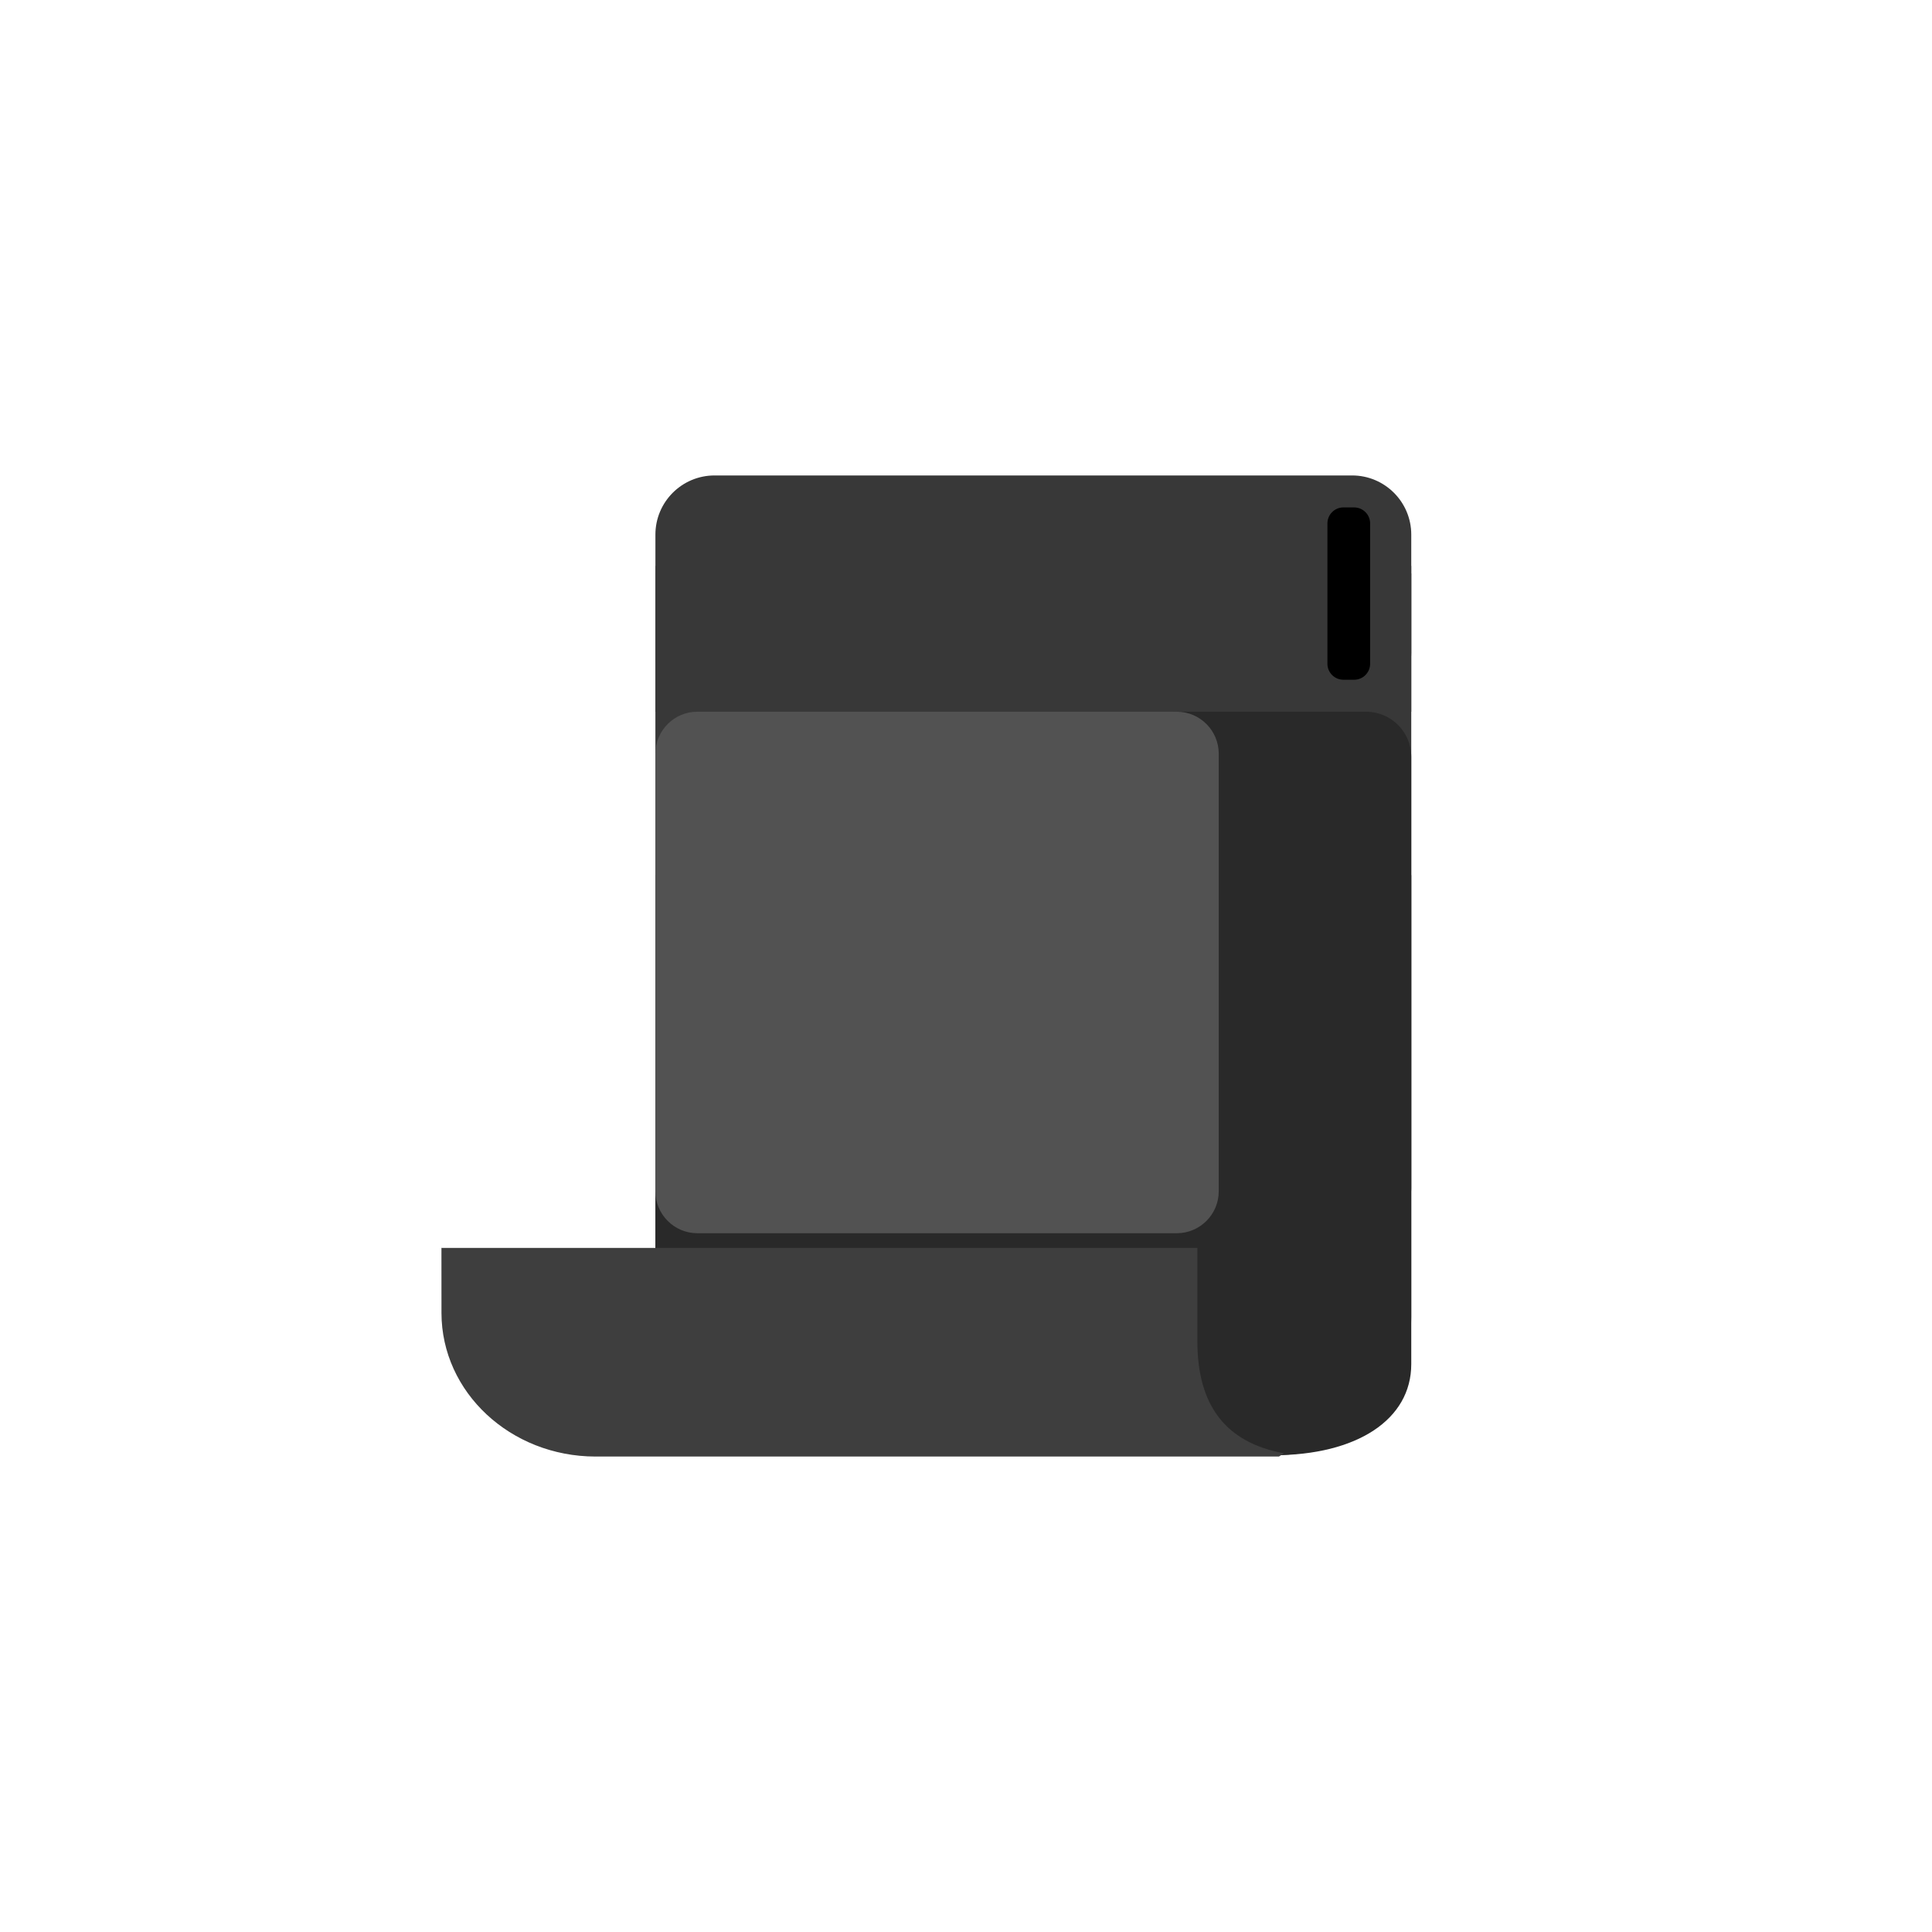
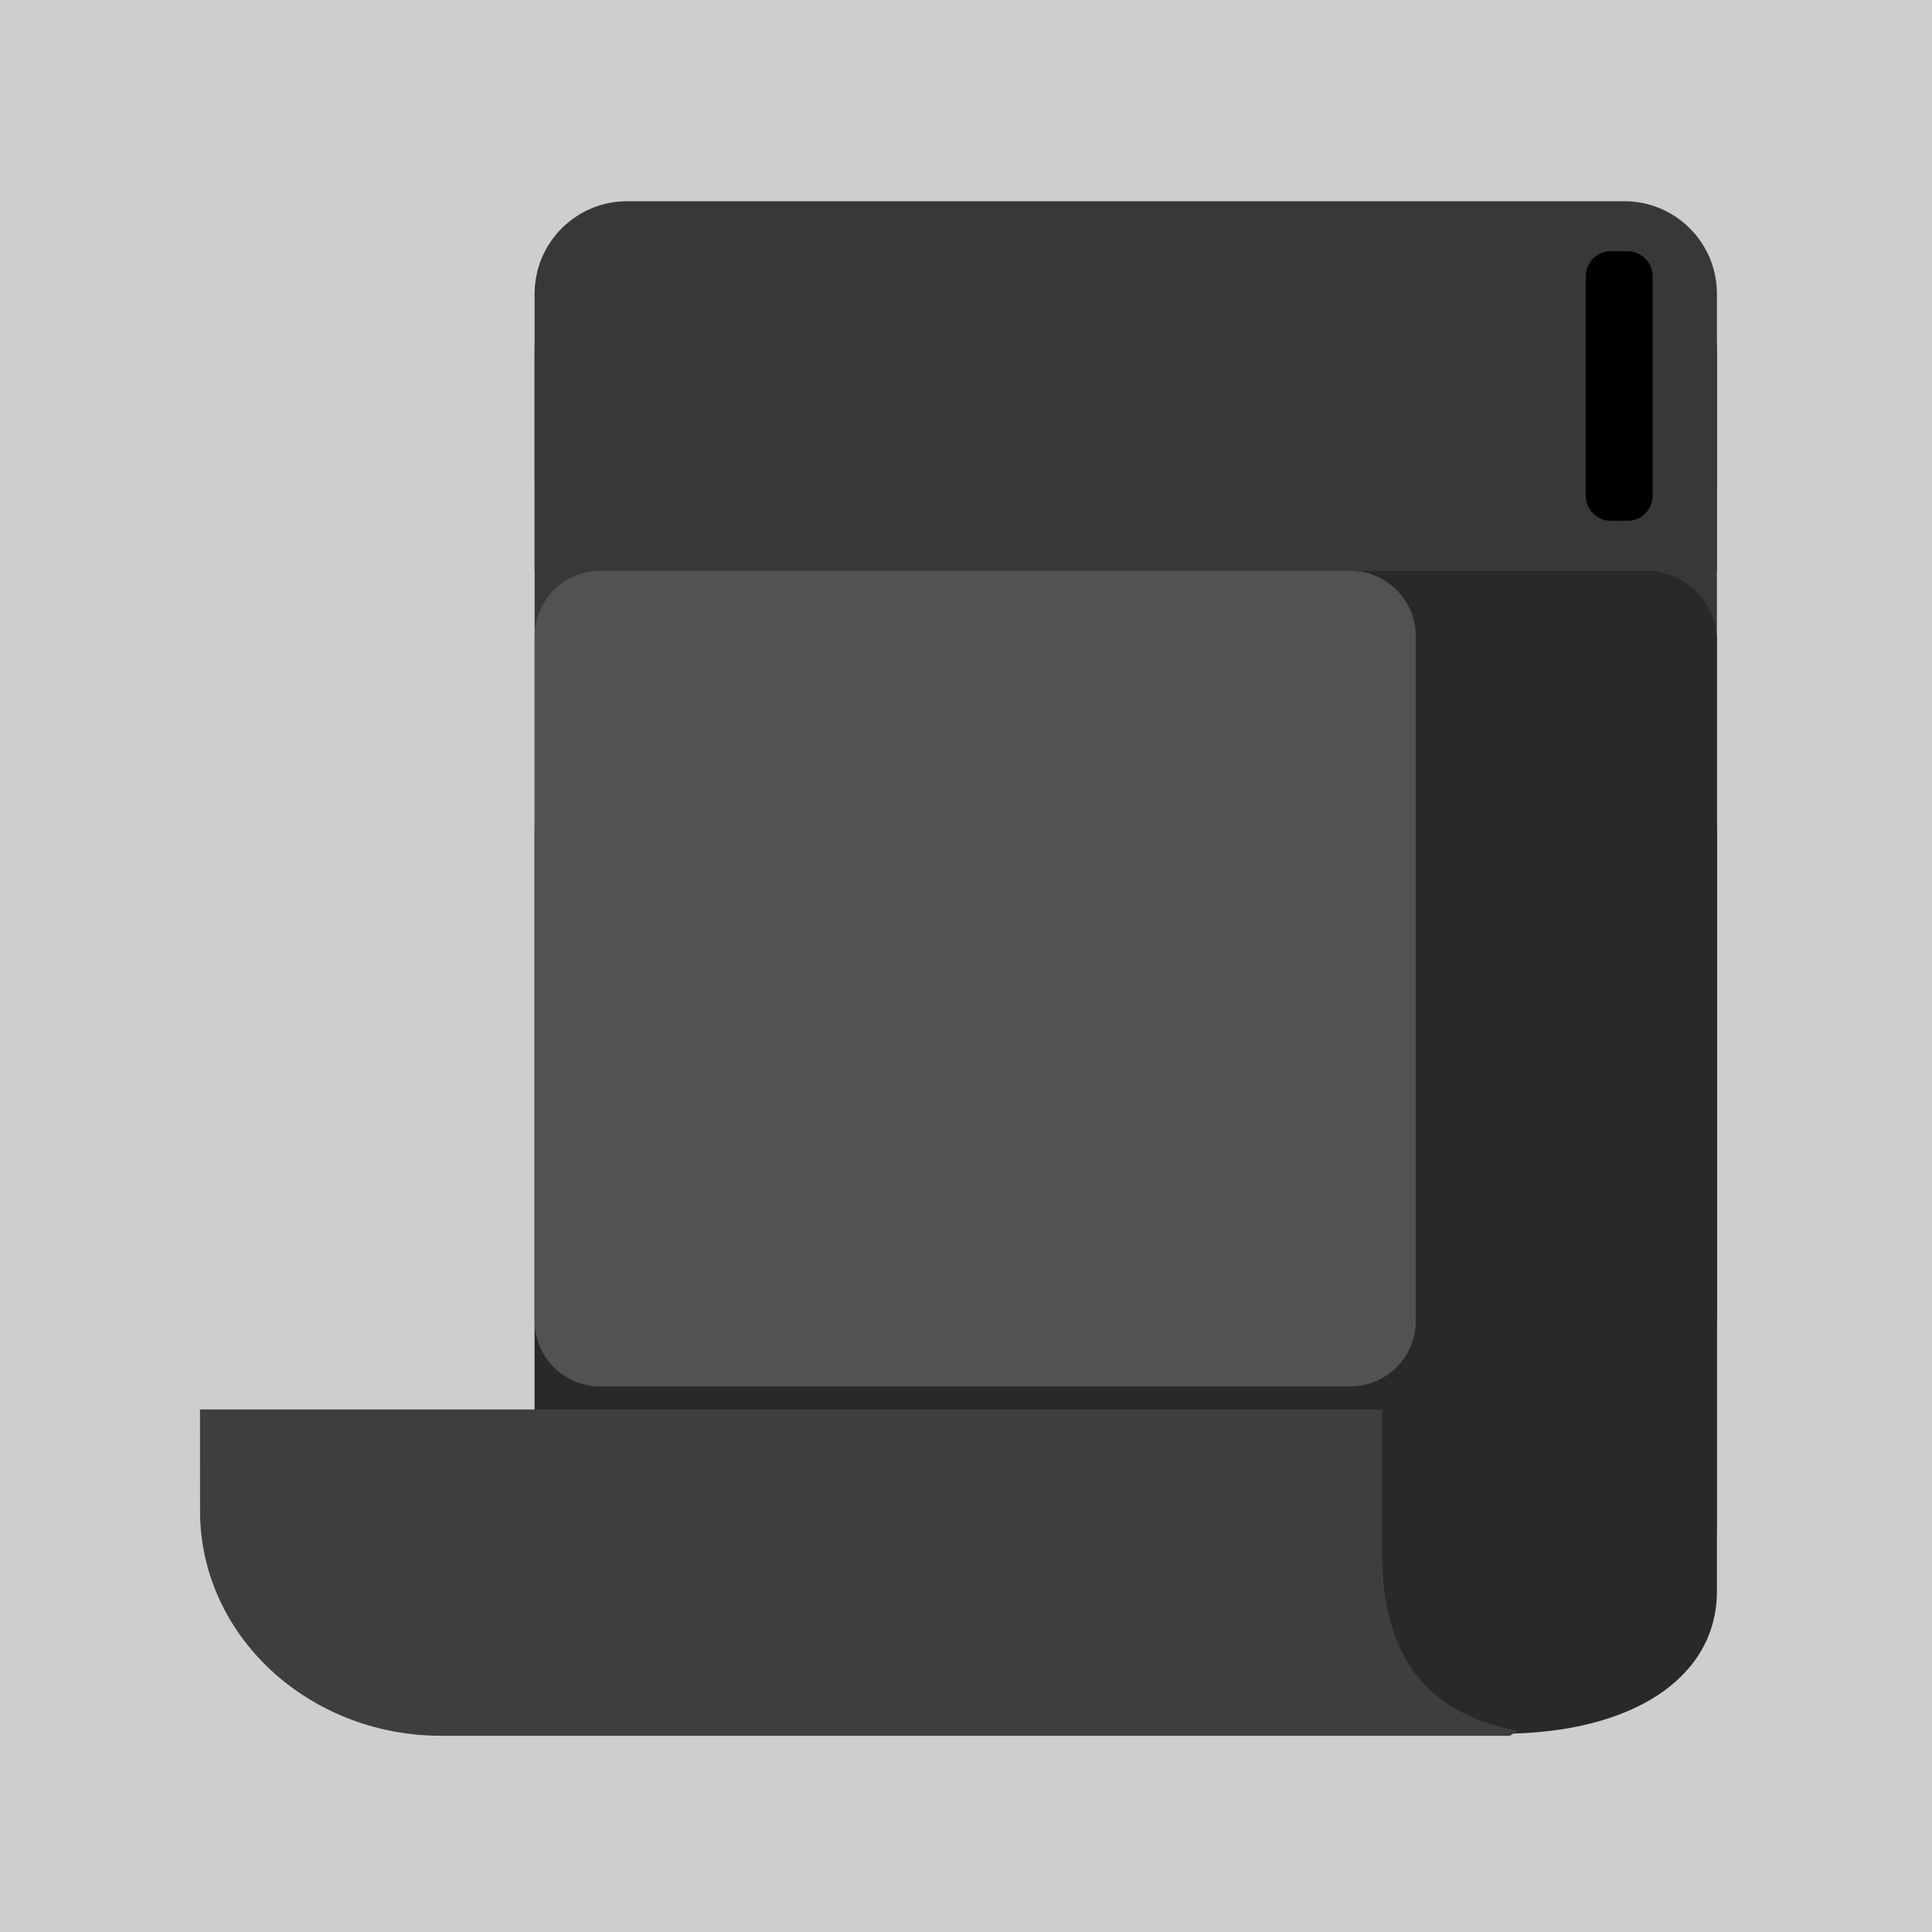
<svg xmlns="http://www.w3.org/2000/svg" style="isolation:isolate" viewBox="0 0 512 512" width="512pt" height="512pt">
  <defs>
-     <clipPath id="_clipPath_QI9gJGQMxkakNGqoIRUOHHhgfnFlij9Y">
+     <clipPath id="_clipPath_oiU5PLLiosV1NWA7NdzjfAor4e2H4l6W">
      <rect width="512" height="512" />
    </clipPath>
  </defs>
-   <g clip-path="url(#_clipPath_QI9gJGQMxkakNGqoIRUOHHhgfnFlij9Y)">
-     <rect width="512" height="512" style="fill:rgb(206,206,206)" fill-opacity="0" />
+   <g clip-path="url(#_clipPath_oiU5PLLiosV1NWA7NdzjfAor4e2H4l6W)">
+     <rect width="512" height="512" style="fill:rgb(206,206,206)" />
    <g>
-       <path d=" M 173.685 151.976 L 374 151.976 L 374 348.944 C 374 371.238 359.644 385.64 337.431 385.64 L 173.685 385.667 L 173.685 151.976 Z " fill="rgb(56,56,56)" />
-       <path d=" M 173.685 231.902 L 374 231.902 L 374 361.504 C 374 376.173 359.644 385.649 337.431 385.649 L 173.685 385.667 L 173.685 231.902 Z " fill="rgb(41,41,41)" />
-       <path d="M 189.363 126 L 358.327 126 C 366.977 126 374 133.023 374 141.673 L 374 172.937 C 374 181.587 366.977 188.61 358.327 188.61 L 189.363 188.61 C 180.713 188.61 173.69 181.587 173.69 172.937 L 173.69 141.673 C 173.69 133.023 180.713 126 189.363 126 Z" style="stroke:none;fill:#383838;stroke-miterlimit:10;" />
-       <path d="M 173.69 149.98 L 374 149.98 C 374 149.98 374 149.98 374 149.98 L 374 188.61 C 374 188.61 374 188.61 374 188.61 L 173.69 188.61 C 173.69 188.61 173.69 188.61 173.69 188.61 L 173.69 149.98 C 173.69 149.98 173.69 149.98 173.69 149.98 Z" style="stroke:none;fill:#383838;stroke-miterlimit:10;" />
-       <path d="M 311.128 188.61 L 362.032 188.61 C 368.637 188.61 374 193.973 374 200.578 L 374 314.852 C 374 321.457 368.637 326.82 362.032 326.82 L 311.128 326.82 C 304.523 326.82 299.16 321.457 299.16 314.852 L 299.16 200.578 C 299.16 193.973 304.523 188.61 311.128 188.61 Z" style="stroke:none;fill:#292929;stroke-miterlimit:10;" />
-       <path d="M 184.819 188.61 L 311.851 188.61 C 317.993 188.61 322.98 193.597 322.98 199.739 L 322.98 315.691 C 322.98 321.833 317.993 326.82 311.851 326.82 L 184.819 326.82 C 178.677 326.82 173.69 321.833 173.69 315.691 L 173.69 199.739 C 173.69 193.597 178.677 188.61 184.819 188.61 Z" style="stroke:none;fill:#525252;stroke-miterlimit:10;" />
-       <path d="M 356.025 134.47 L 358.855 134.47 C 361.198 134.47 363.1 136.373 363.1 138.716 L 363.1 175.894 C 363.1 178.237 361.198 180.14 358.855 180.14 L 356.025 180.14 C 353.682 180.14 351.78 178.237 351.78 175.894 L 351.78 138.716 C 351.78 136.373 353.682 134.47 356.025 134.47 Z" style="stroke:none;fill:#000000;stroke-miterlimit:10;" />
-       <path d=" M 157.802 386 C 135.27 385.966 117.018 368.95 116.997 347.96 Q 116.977 326.97 116.997 330.71 L 317.312 330.71 L 317.312 355.39 C 317.312 372.495 324.842 382.302 340.266 385.136 L 338.938 386 L 157.802 386 Z " fill="rgb(62,62,62)" />
+       <path d=" M 141.683 93.958 L 455 93.958 L 455 402.04 C 455 436.911 432.546 459.437 397.802 459.437 L 141.683 459.479 L 141.683 93.958 Z " fill="rgb(56,56,56)" />
+       <path d=" M 141.683 218.972 L 455 218.972 L 455 421.685 C 455 444.629 432.546 459.452 397.802 459.452 L 141.683 459.479 L 141.683 218.972 Z " fill="rgb(41,41,41)" />
+       <path d="M 166.195 53.33 L 430.485 53.33 C 444.015 53.33 455 64.315 455 77.845 L 455 126.745 C 455 140.275 444.015 151.26 430.485 151.26 L 166.195 151.26 C 152.665 151.26 141.68 140.275 141.68 126.745 L 141.68 77.845 C 141.68 64.315 152.665 53.33 166.195 53.33 Z" style="stroke:none;fill:#383838;stroke-miterlimit:10;" />
+       <path d="M 141.68 90.83 L 455 90.83 C 455 90.83 455 90.83 455 90.83 L 455 151.26 C 455 151.26 455 151.26 455 151.26 L 141.68 151.26 C 141.68 151.26 141.68 151.26 141.68 151.26 L 141.68 90.83 C 141.68 90.83 141.68 90.83 141.68 90.83 Z" style="stroke:none;fill:#383838;stroke-miterlimit:10;" />
+       <path d="M 356.66 151.26 L 436.28 151.26 C 446.612 151.26 455 159.648 455 169.979 L 455 348.711 C 455 359.042 446.612 367.43 436.28 367.43 L 356.66 367.43 C 346.328 367.43 337.94 359.042 337.94 348.711 L 337.94 169.979 C 337.94 159.648 346.328 151.26 356.66 151.26 Z" style="stroke:none;fill:#292929;stroke-miterlimit:10;" />
+       <path d="M 159.087 151.26 L 357.793 151.26 C 367.4 151.26 375.2 159.06 375.2 168.667 L 375.2 350.023 C 375.2 359.63 367.4 367.43 357.793 367.43 L 159.087 367.43 C 149.48 367.43 141.68 359.63 141.68 350.023 L 141.68 168.667 C 141.68 159.06 149.48 151.26 159.087 151.26 Z" style="stroke:none;fill:#525252;stroke-miterlimit:10;" />
+       <path d="M 426.885 66.57 L 431.315 66.57 C 434.982 66.57 437.96 69.546 437.96 73.212 L 437.96 131.368 C 437.96 135.034 434.982 138.01 431.315 138.01 L 426.885 138.01 C 423.218 138.01 420.24 135.034 420.24 131.368 L 420.24 73.212 C 420.24 69.546 423.218 66.57 426.885 66.57 Z" style="stroke:none;fill:#000000;stroke-miterlimit:10;" />
+       <path d=" M 116.84 460 C 81.597 459.946 53.048 433.332 53.016 400.501 Q 52.984 367.67 53.016 373.519 L 366.333 373.519 L 366.333 412.122 C 366.333 438.877 378.111 454.217 402.236 458.649 L 400.159 460 L 116.84 460 Z " fill="rgb(62,62,62)" />
    </g>
  </g>
</svg>
